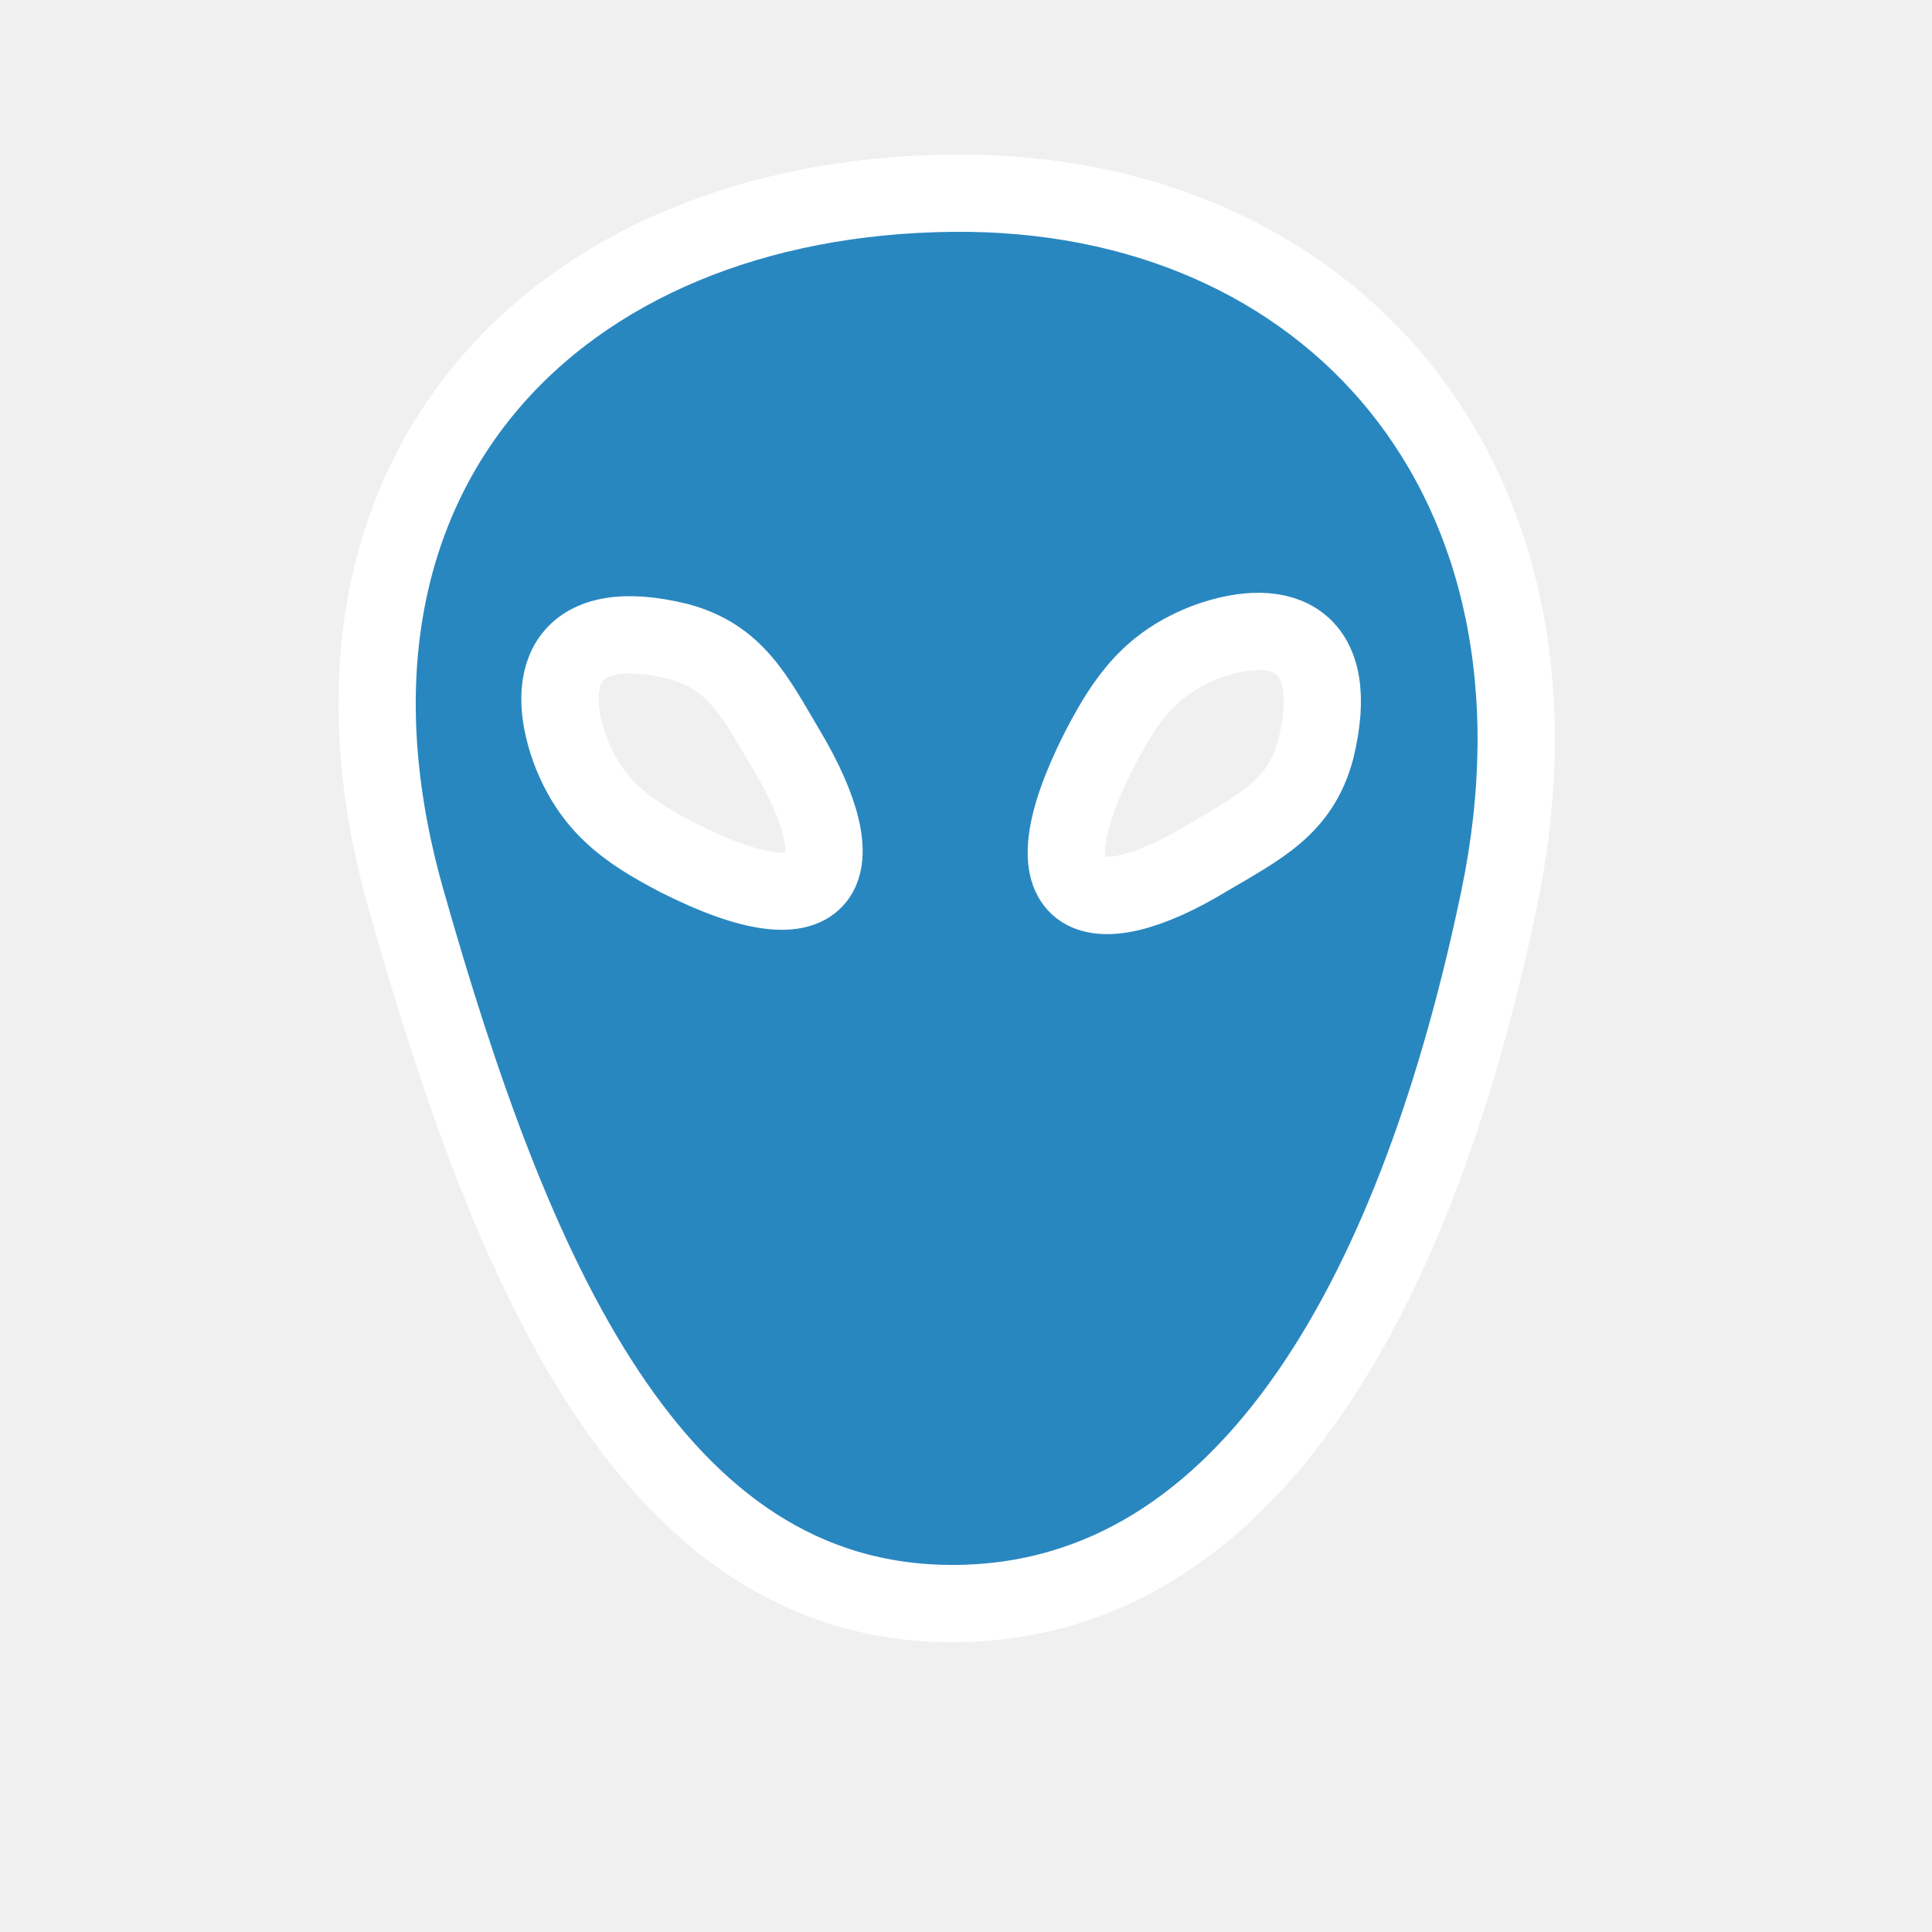
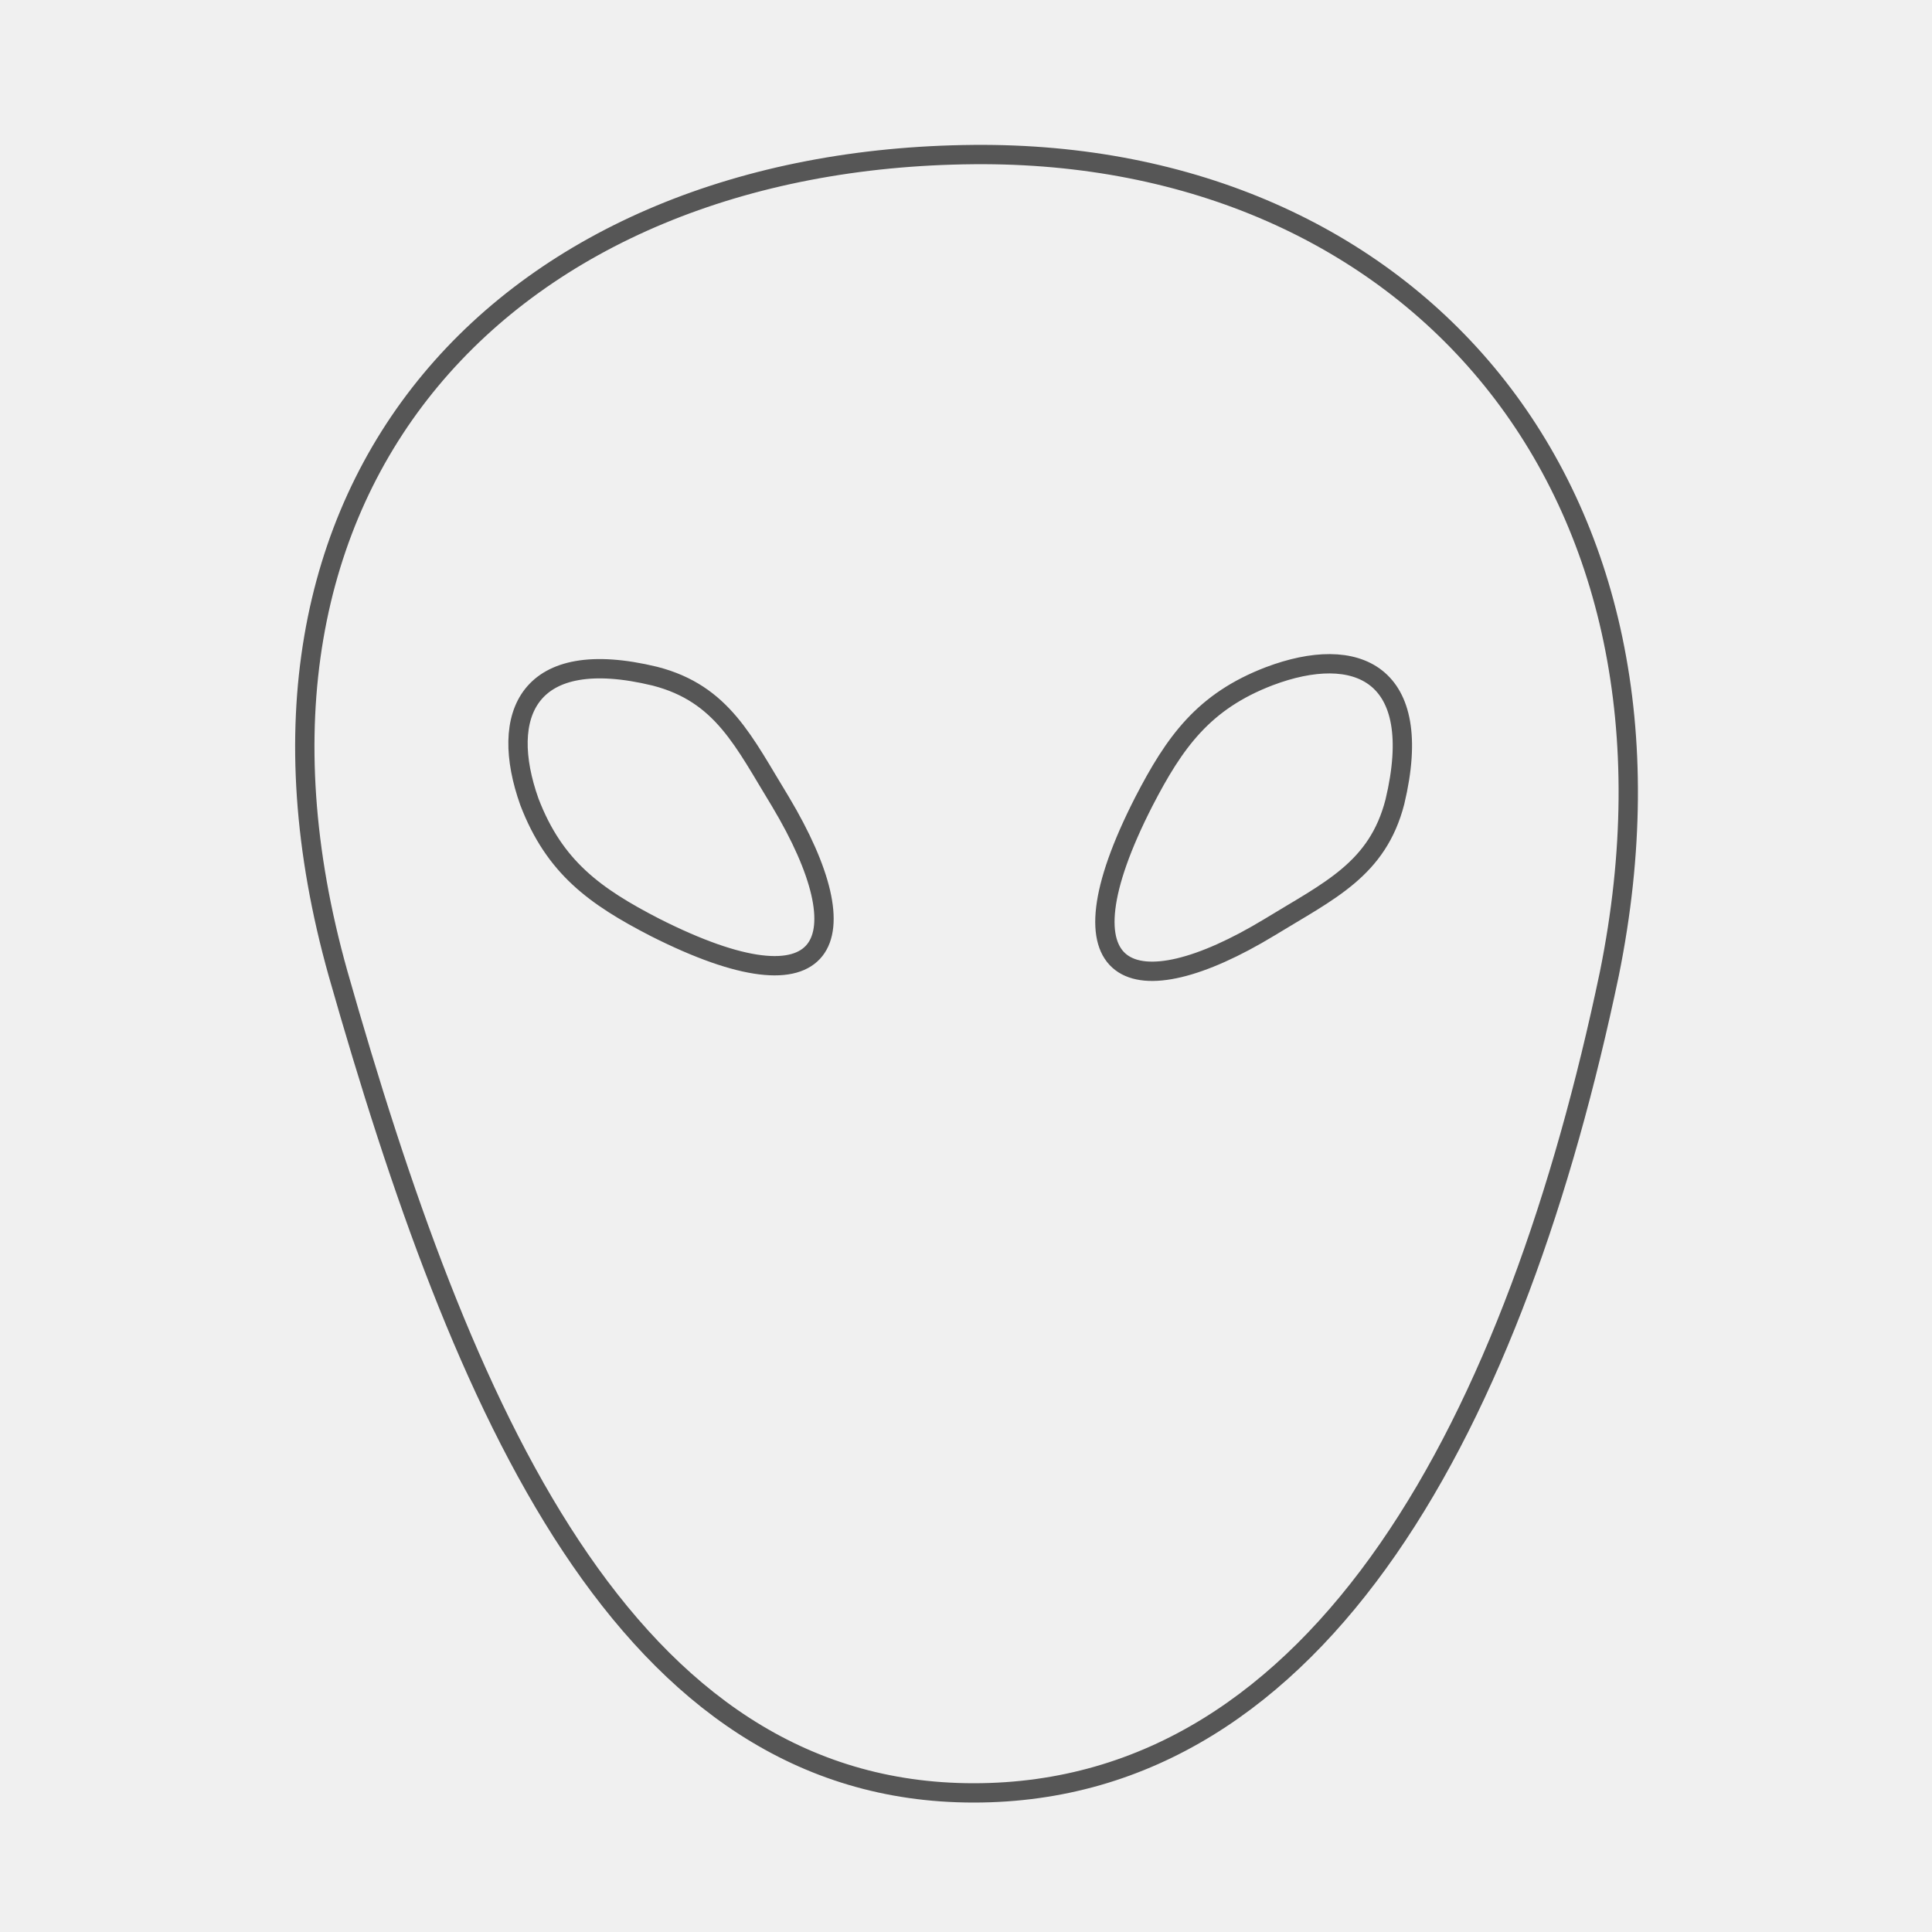
<svg xmlns="http://www.w3.org/2000/svg" version="1.1" id="Layer_1" x="0px" y="0px" viewBox="0 0 100 100" style="enable-background:new 0 0 100 100;" xml:space="preserve">
  <style type="text/css">
- 	.st0{fill:#2987C0;stroke:#FFFFFF;stroke-width:4;stroke-miterlimit:10;}
+ 	.st0{fill:none;stroke:#565656;stroke-miterlimit:10;}
</style>
-   <path class="st0" d="M49.3,10C28.8,10.2,14.8,24.5,21,46.5C26.5,65.9,33.7,83,49.3,83s24.2-16.8,28.3-36.5  C82.1,24.8,68.8,9.8,49.3,10z M35.1,44.4c-2.7-1.4-4.5-2.7-5.6-5.6c-1.4-3.9-0.1-7,5.6-5.6c3,0.8,4,2.9,5.6,5.6  C44.4,45,43,48.4,35.1,44.4z M68.1,38.8c-0.8,3-2.9,4-5.6,5.6c-6.1,3.7-9.6,2.3-5.6-5.6c1.4-2.7,2.7-4.5,5.6-5.6  C66.4,31.8,69.5,33.1,68.1,38.8z" />
+   <path class="st0" d="M50.4,8C26.5,8.2,10.3,24.8,17.5,50.4c6.4,22.5,14.8,42.4,32.9,42.4s28.1-19.5,32.9-42.4  C88.4,25.2,73,7.8,50.4,8z M33.9,48c-3.1-1.6-5.2-3.1-6.5-6.5c-1.6-4.5-0.1-8.1,6.5-6.5c3.5,0.9,4.6,3.4,6.5,6.5  C44.7,48.7,43,52.6,33.9,48z M72.2,41.5c-0.9,3.5-3.4,4.6-6.5,6.5c-7.1,4.3-11.2,2.7-6.5-6.5c1.6-3.1,3.1-5.2,6.5-6.5  C70.2,33.3,73.8,34.8,72.2,41.5z" />
</svg>
